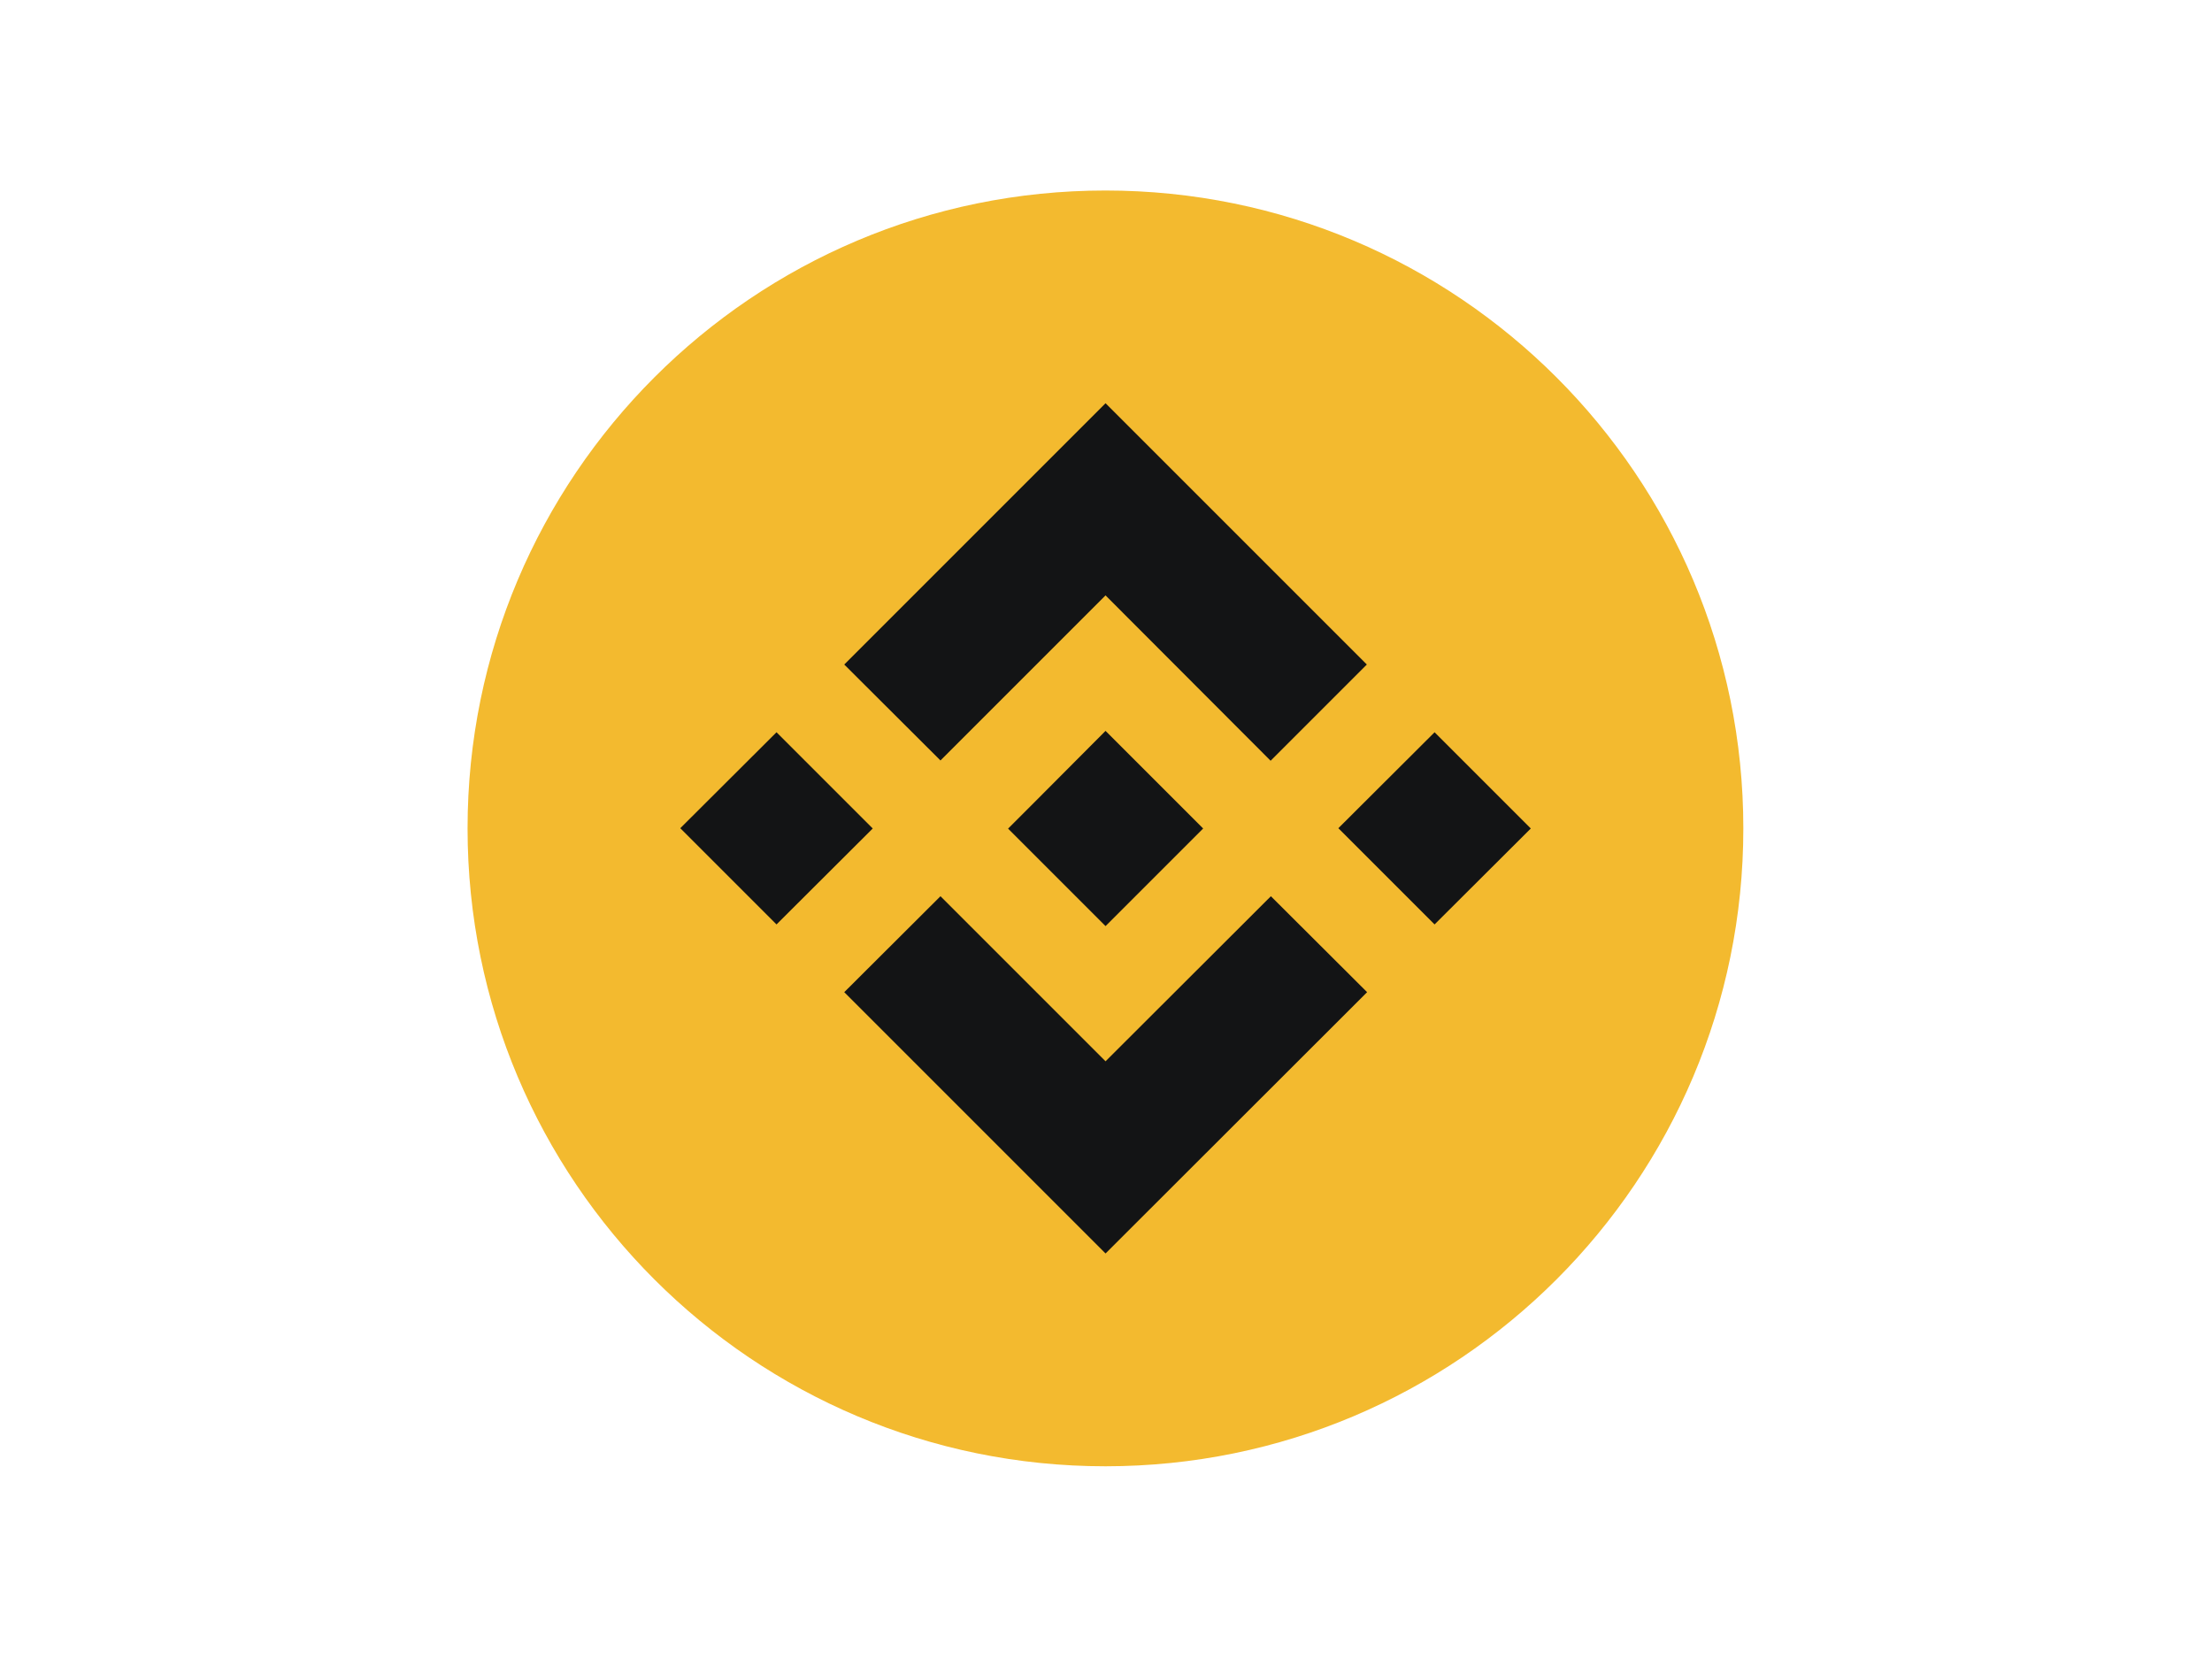
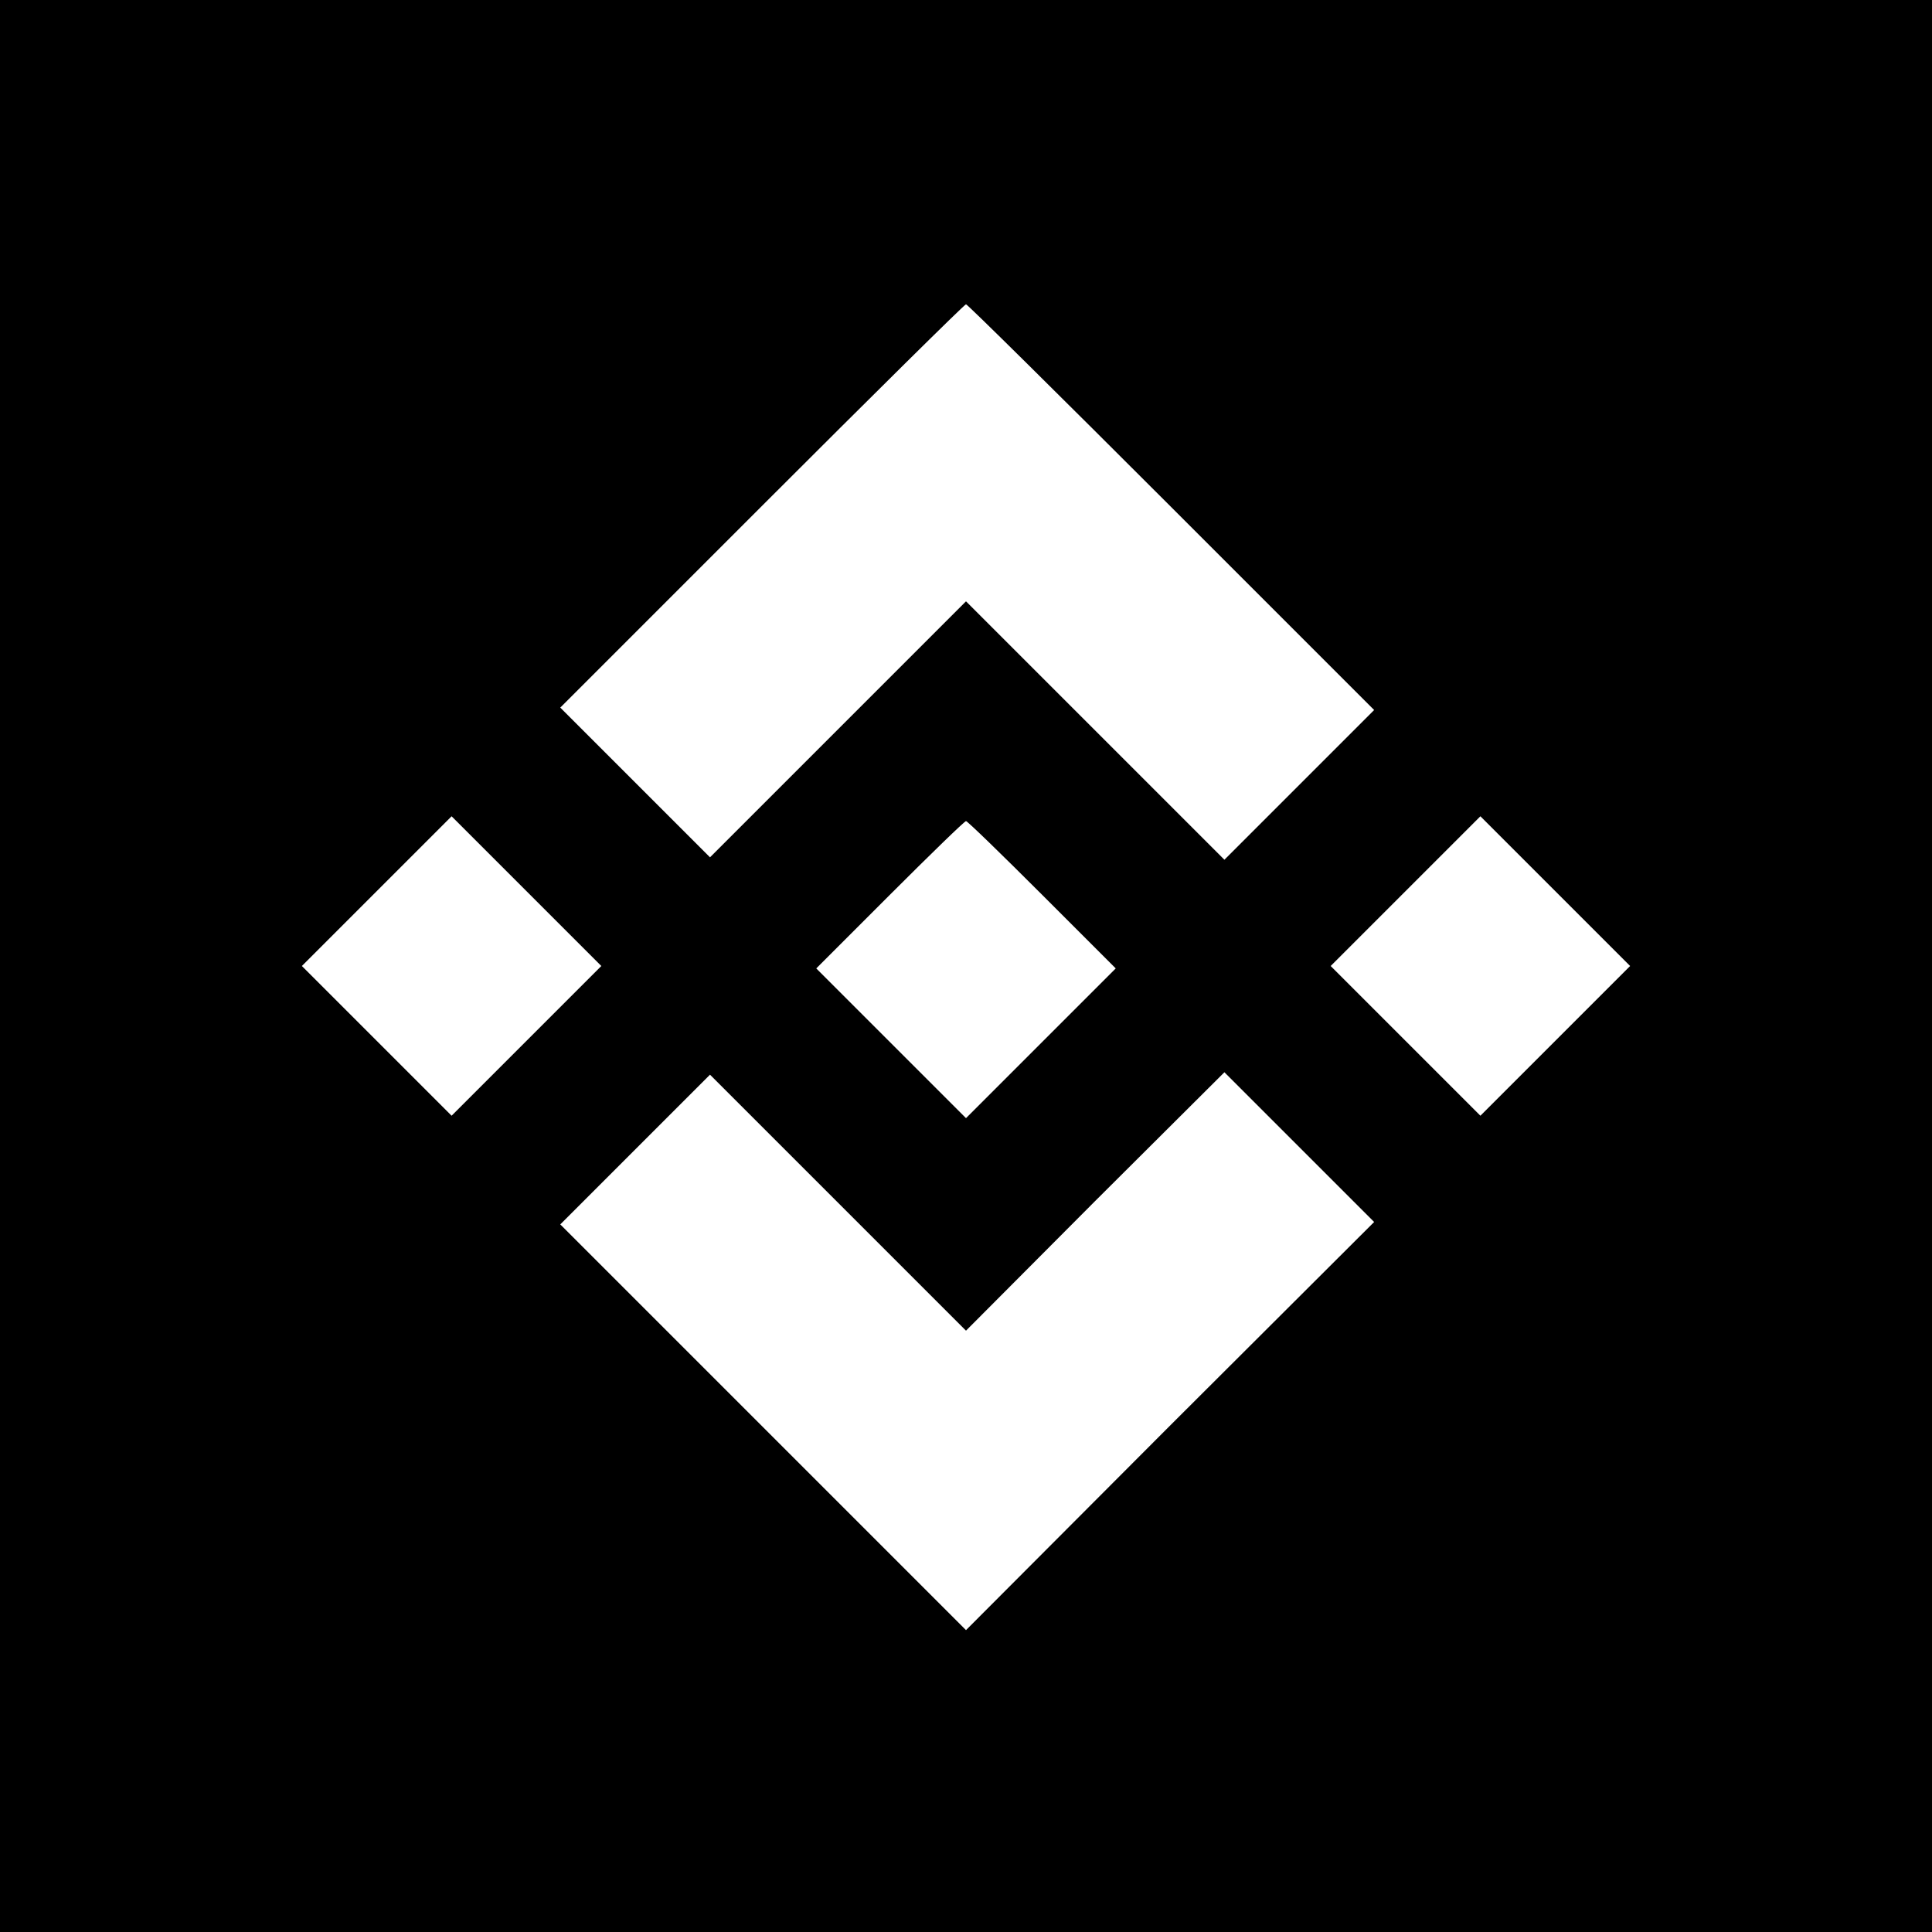
- <svg xmlns="http://www.w3.org/2000/svg" version="1.0" id="katman_1" x="0px" y="0px" viewBox="0 0 800 600" style="enable-background:new 0 0 800 600;" xml:space="preserve">
-   <style type="text/css">
- 	.st0{fill-rule:evenodd;clip-rule:evenodd;fill:#F3BA2F;}
- 	.st1{fill-rule:evenodd;clip-rule:evenodd;fill:#131415;}
- </style>
-   <g id="Light">
-     <g id="OneArt-_x2022_-Desktop-_x2022_-Light" transform="translate(-457, -1515)">
-       <g id="Block" transform="translate(41, 1263)">
-         <g id="TVL" transform="translate(48, 252)">
-           <g id="Icons_x2F_Icon-24_x2F_cake" transform="translate(368, 0)">
-             <circle id="Oval" class="st0" cx="399.8" cy="299.6" r="230.7" />
-             <g id="Icons_x2F_icon-24_x2F_networks_x2F_binance_x5F_smart_x5F_chain" transform="translate(3.333333, 3.333333)">
-               <path id="Combined-Shape" class="st1" d="M456.3,320.8l34.8,34.7L396.5,450L302,355.5l34.8-34.7l59.7,59.7L456.3,320.8z         M396.5,261l35.3,35.3h0l0,0l-35.3,35.3l-35.2-35.2l0-0.1l0,0l6.2-6.2l3-3L396.5,261z M277.5,261.5l34.8,34.8L277.5,331        l-34.8-34.8L277.5,261.5z M515.5,261.5l34.8,34.8L515.5,331l-34.8-34.8L515.5,261.5z M396.5,142.5L491,237l-34.8,34.8        L396.5,212l-59.7,59.7L302,237L396.5,142.5z" />
-             </g>
-           </g>
-         </g>
-       </g>
-     </g>
+ <svg xmlns="http://www.w3.org/2000/svg" version="1.0" width="400pt" height="400pt" viewBox="0 0 400 400" preserveAspectRatio="xMidYMid meet">
+   <g transform="translate(0,400) scale(0.1,-0.1)" fill="#000000" stroke="none">
+     <path d="M0 2000 l0 -2000 2000 0 2000 0 0 2000 0 2000 -2000 0 -2000 0 0 -2000z m2425 950 l420 -420 -155 -155 -155 -155 -267 267 -268 268 -265 -265 -265 -265 -155 155 -155 155 417 417 c230 230 420 418 423 418 3 0 194 -189 425 -420z m-1335 -1105 l-155 -155 -155 155 -155 155 155 155 155 155 155 -155 155 -155 -155 -155z m2130 0 l-155 -155 -155 155 -155 155 155 155 155 155 155 -155 155 -155 -155 -155z m-1062 302 l152 -152 -155 -155 -155 -155 -155 155 -155 155 152 152 c84 84 155 153 158 153 3 0 74 -69 158 -153z m264 -1099 l-422 -423 -420 420 -420 420 155 155 155 155 265 -265 265 -265 267 268 268 267 155 -155 155 -155 -423 -422z" />
  </g>
</svg>
